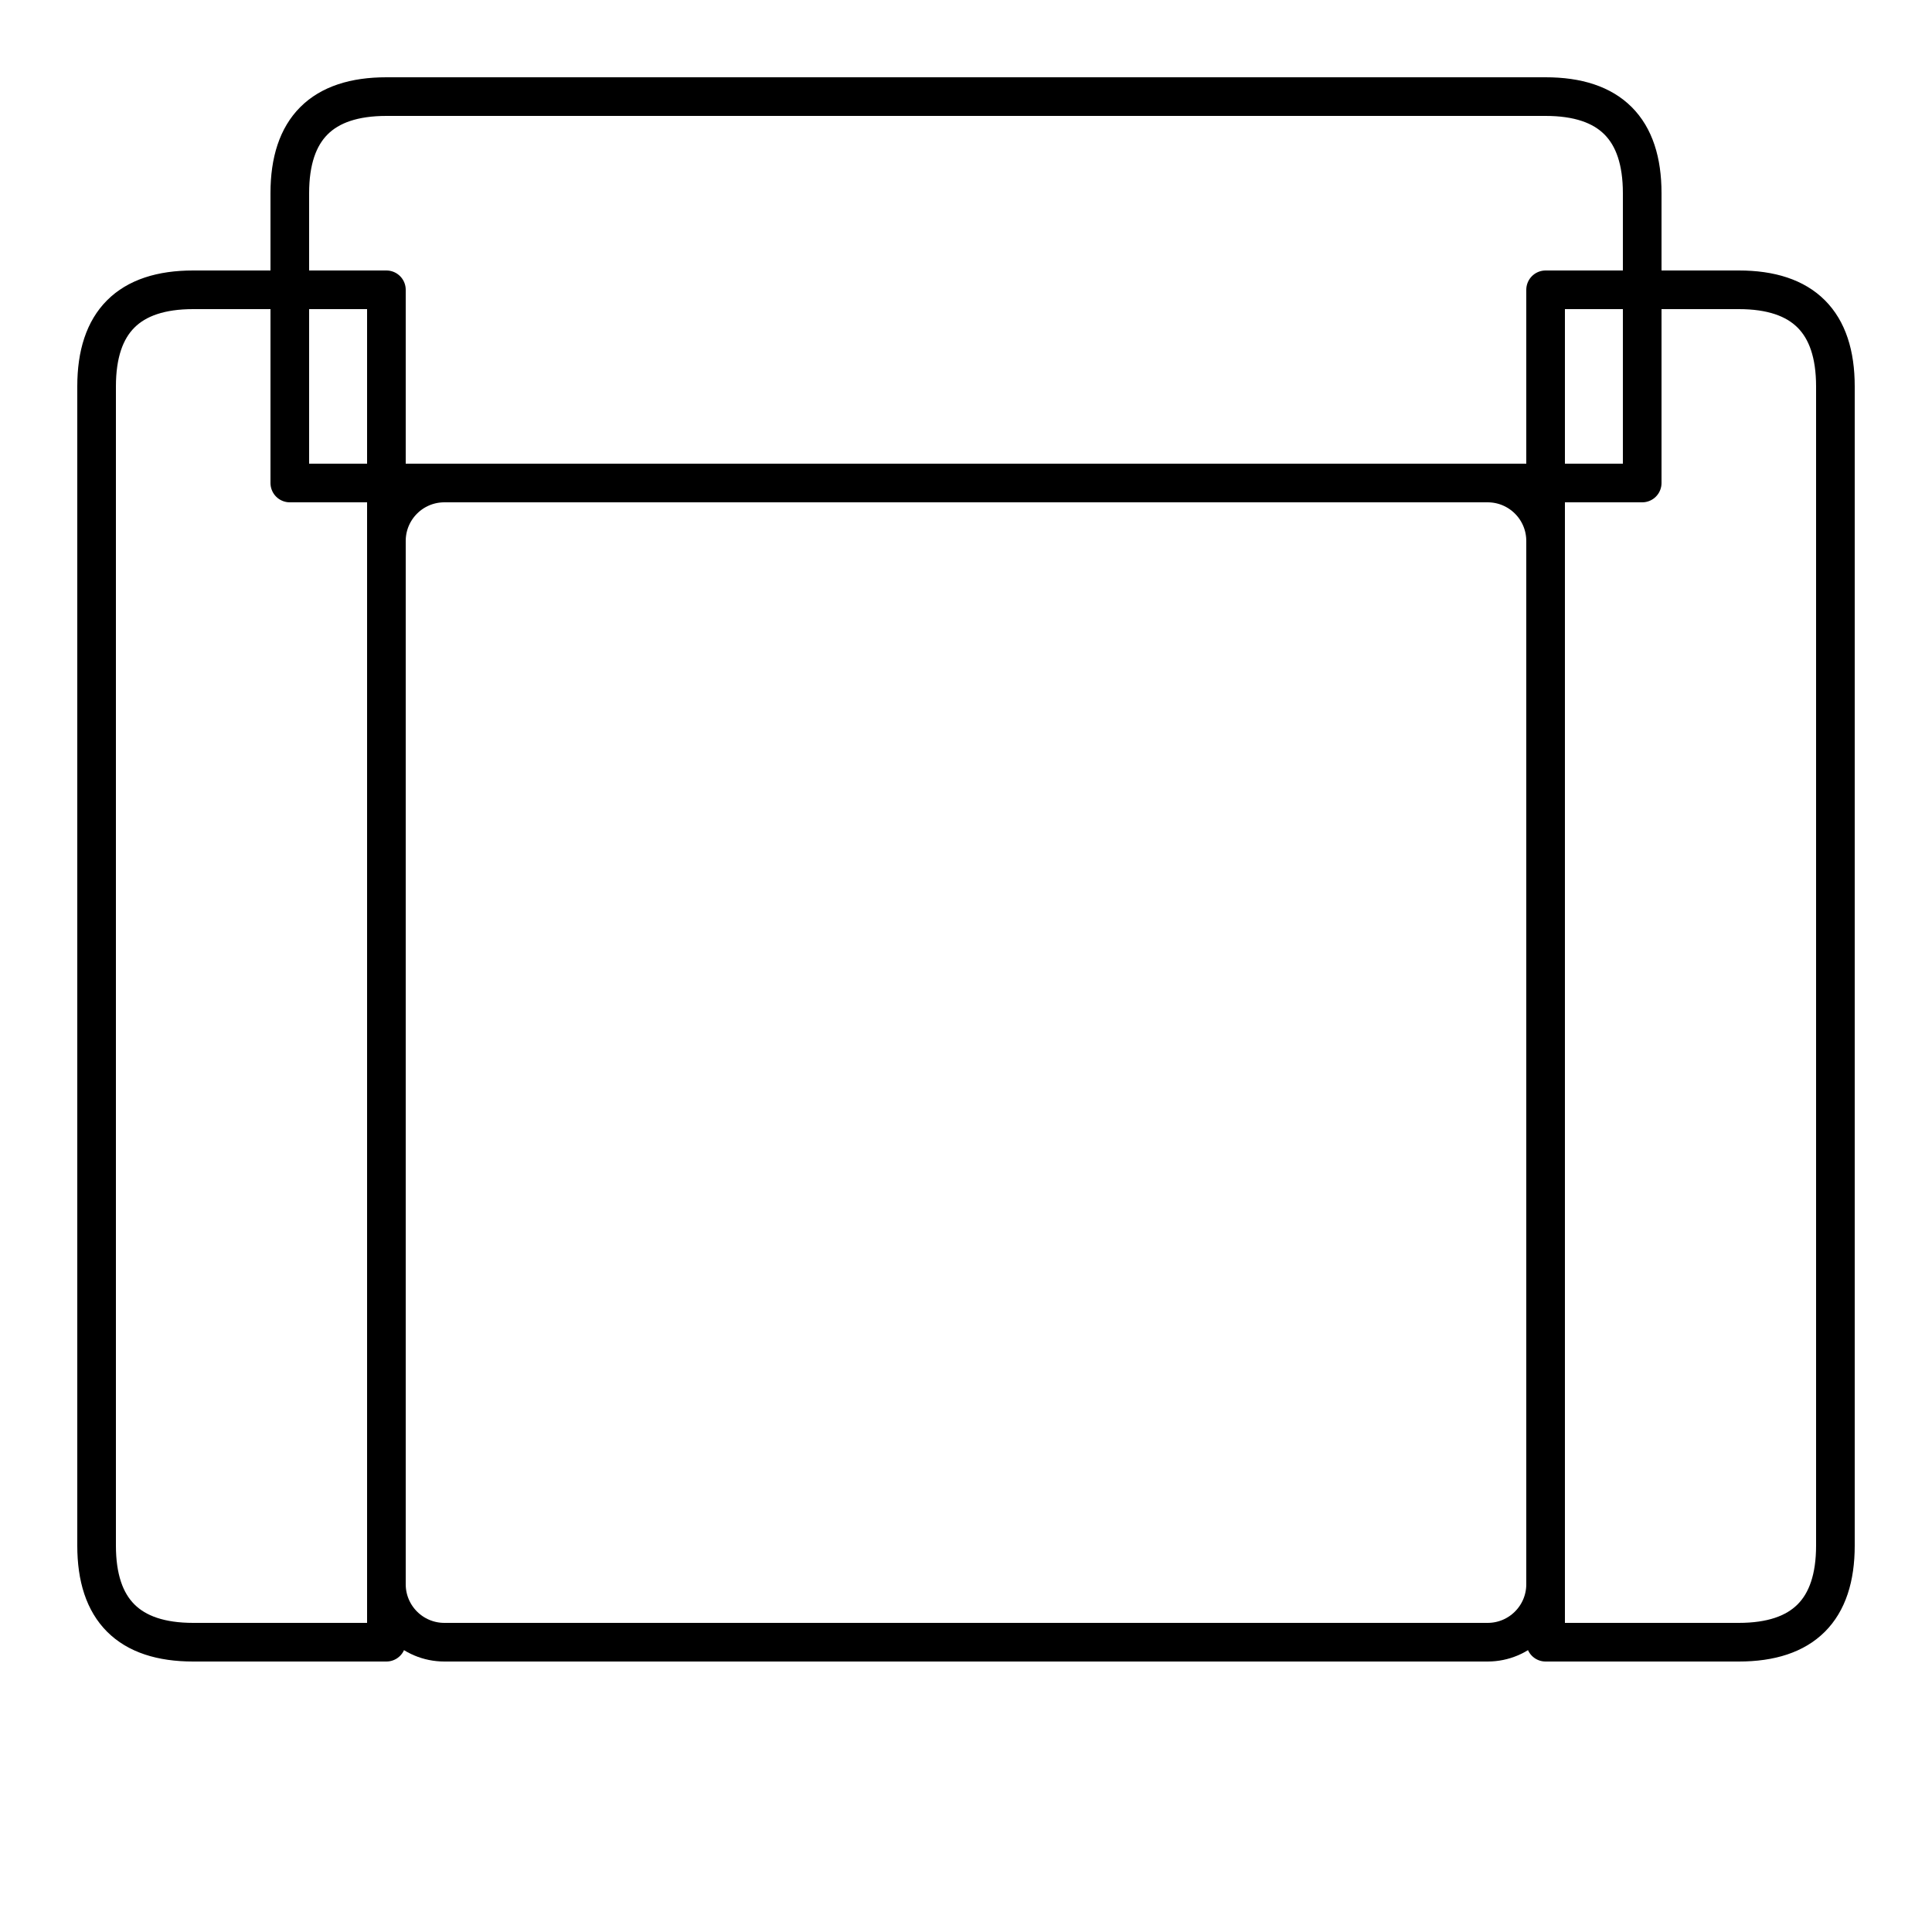
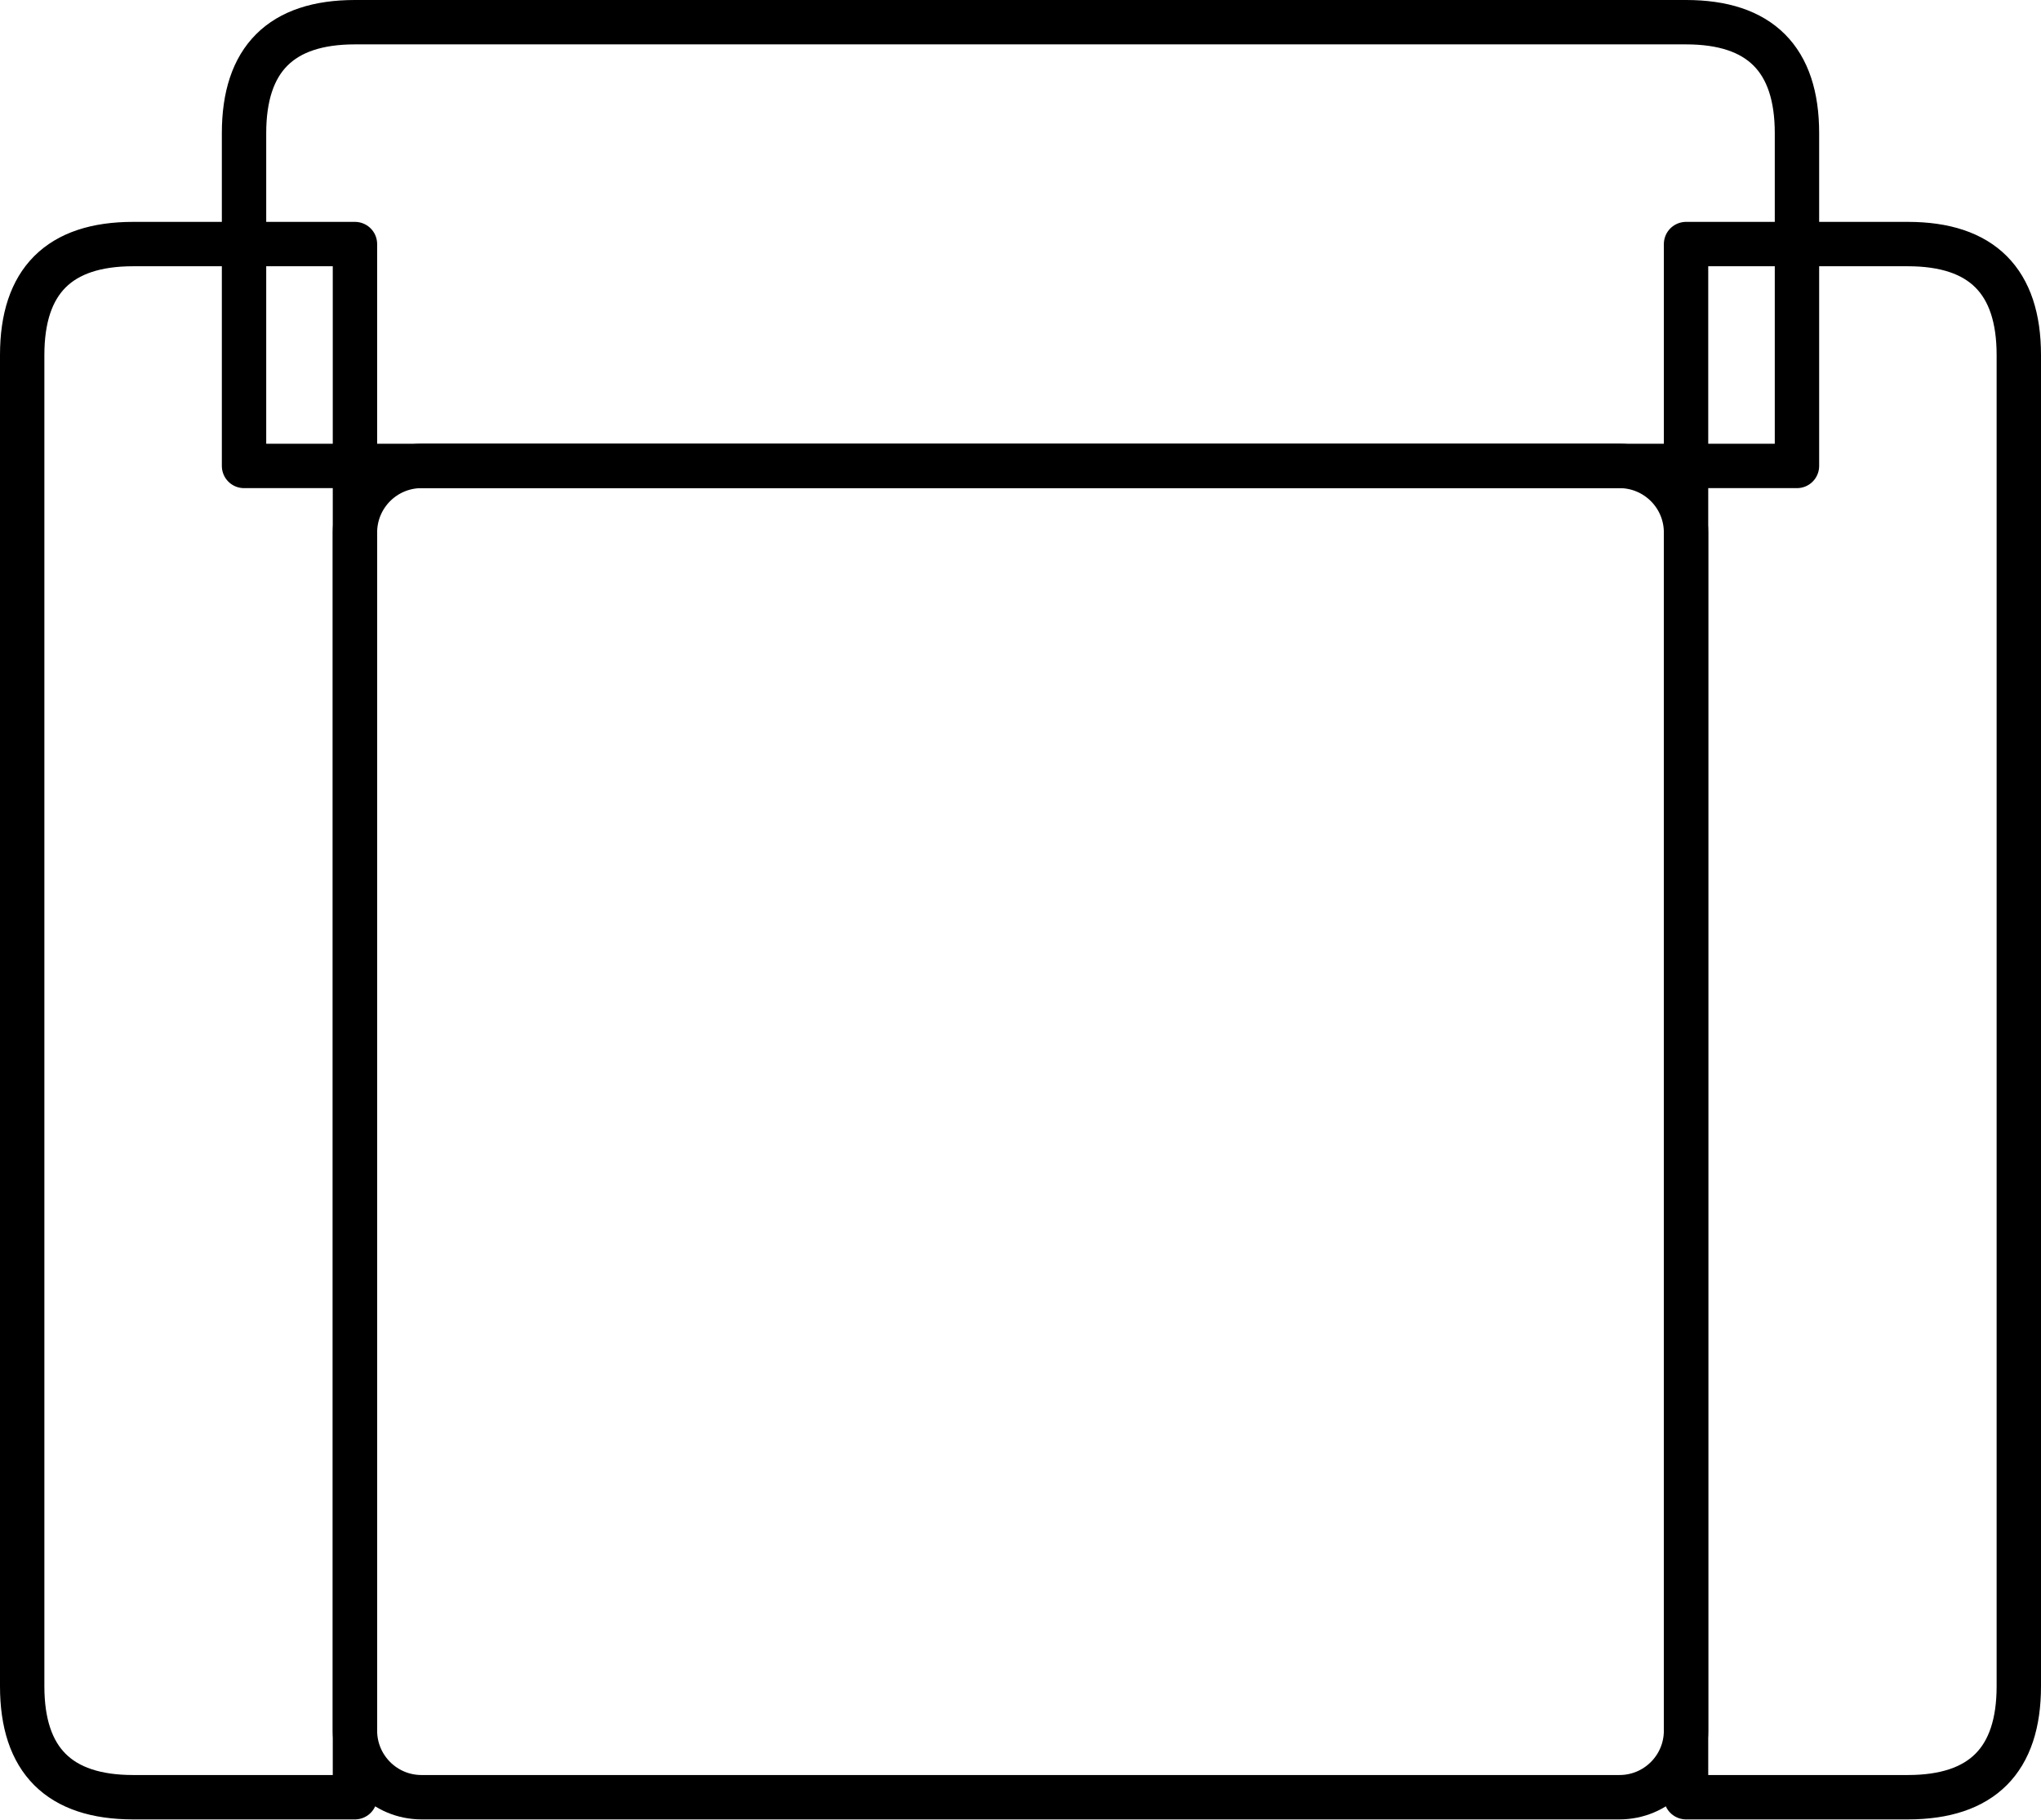
- <svg xmlns="http://www.w3.org/2000/svg" viewBox="0 0 100 100" width="100" height="100" fill="none" stroke="black" stroke-width="2" stroke-linecap="round" stroke-linejoin="round">
+ <svg xmlns="http://www.w3.org/2000/svg" viewBox="4 4 92 82" width="92" height="82" fill="none" stroke="black" stroke-width="2" stroke-linecap="round" stroke-linejoin="round">
  <path d="     M 15,10     Q 15,5 20,5     L 80,5     Q 85,5 85,10     L 85,25     L 15,25     Z   " />
  <path d="     M 10,15     Q 5,15 5,20     L 5,80     Q 5,85 10,85     L 20,85     L 20,15     Z   " />
  <path d="     M 80,15     L 80,85     L 90,85     Q 95,85 95,80     L 95,20     Q 95,15 90,15     Z   " />
  <rect x="20" y="25" width="60" height="60" rx="3" ry="3" />
</svg>
